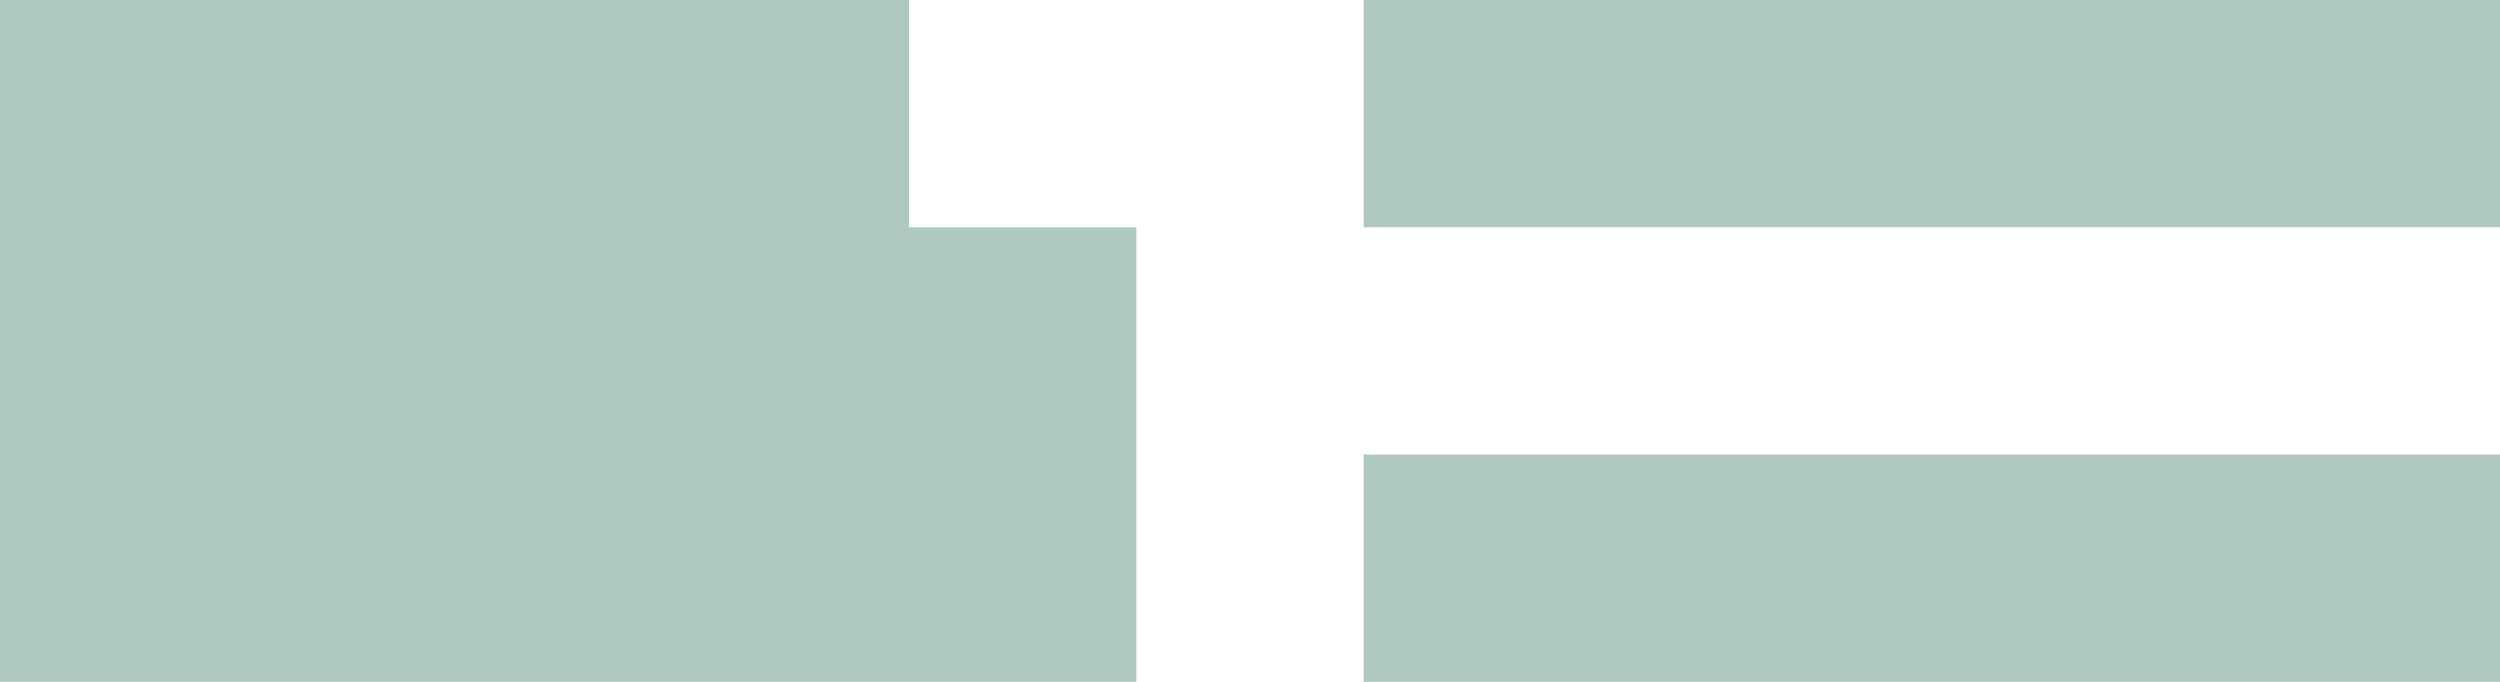
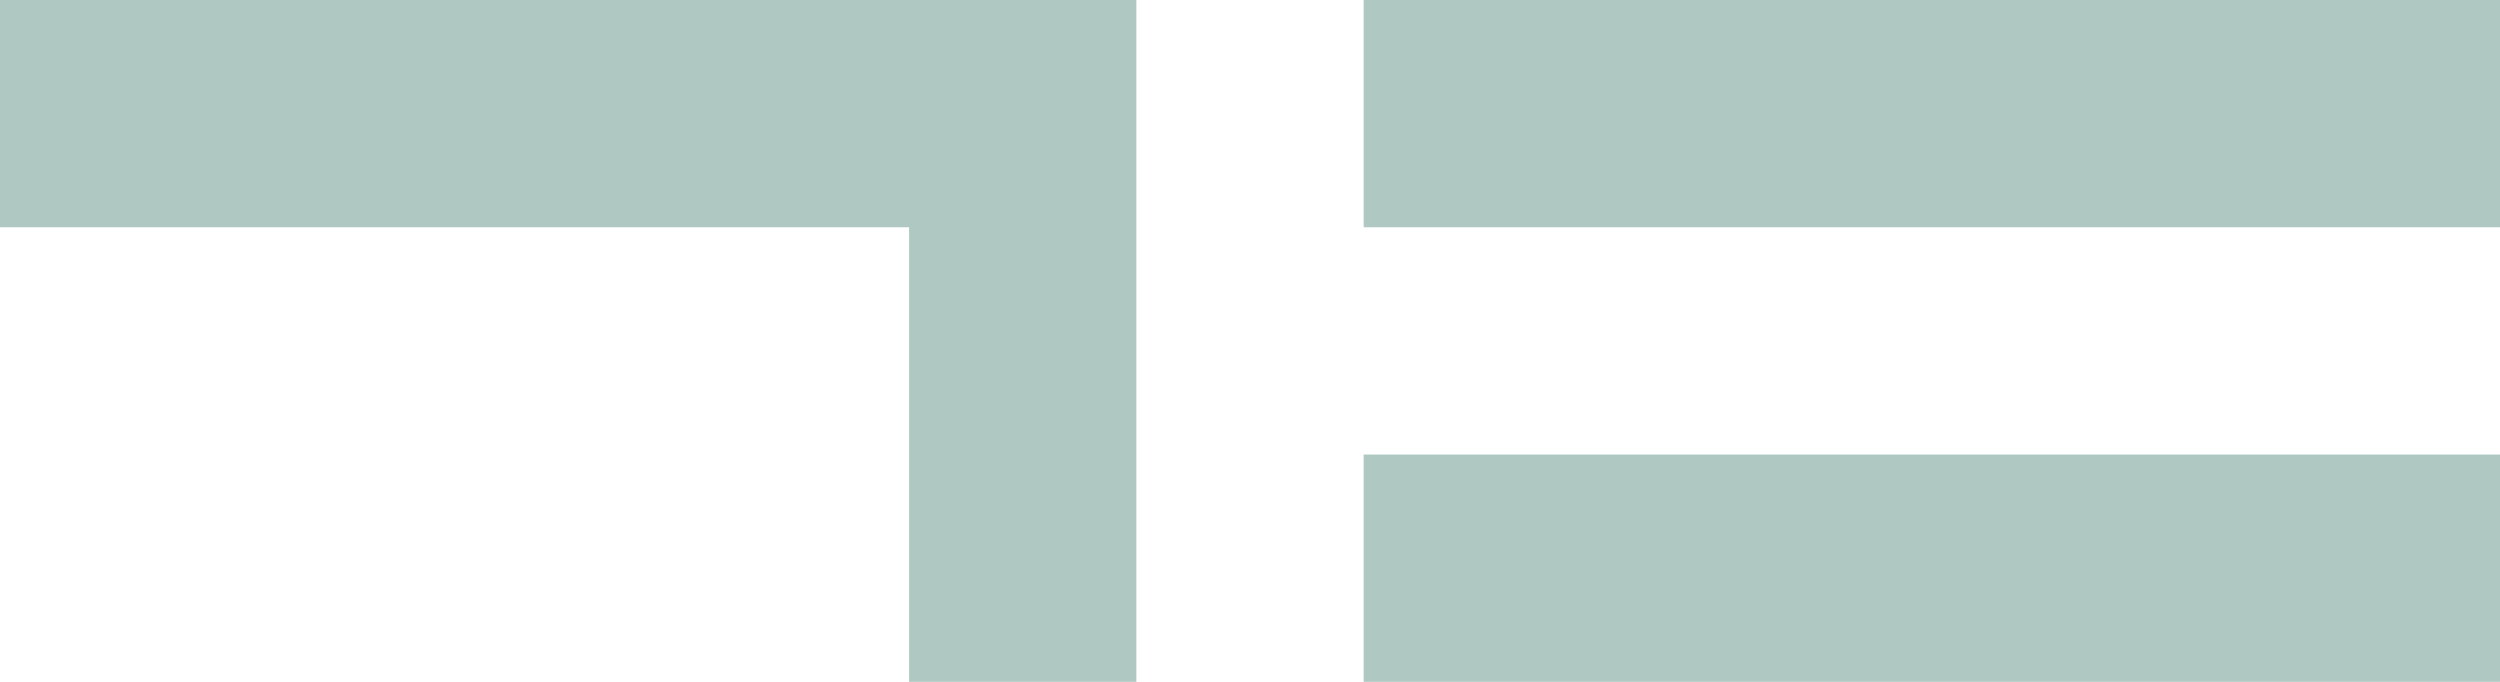
- <svg xmlns="http://www.w3.org/2000/svg" viewBox="0 0 110 30" width="110" height="30" role="img" aria-label="CUADRA">
-   <path d="M 0,0 H 40 V 10 H 50 V 30 H 0 Z M 60,0 H 110 V 10 H 60 Z M 60,20 H 110 V 30 H 60 Z" fill="#AFC8C2" />
+ <svg xmlns="http://www.w3.org/2000/svg" width="285mm" height="77.726mm" viewBox="0 0 285 77.726" version="1.1" id="svg1">
+   <defs id="defs1" />
+   <g id="layer1" transform="translate(-6.590806,-64.09197)">
+     <path id="path18" style="display:none;opacity:0.51;fill:#000000;stroke:#000000;stroke-width:0.073;stroke-dasharray:none;stroke-opacity:1;paint-order:normal" transform="matrix(0,1,-1.888889,0,211.3889,-12.5)" d="M 205,10 V 100 M 199.265,10 V 100 M 193.529,10 V 100 M 187.794,10 V 100 M 182.059,10 V 100 M 176.324,10 V 100 M 170.588,10 V 100 M 164.853,10 V 100 M 159.118,10 V 100 M 153.382,10 V 100 M 147.647,10 V 100 M 141.912,10 V 100 M 136.176,10 V 100 M 130.441,10 V 100 M 124.706,10 V 100 M 118.971,10 V 100 M 113.235,10 V 100 M 107.5,10 V 100 M 101.765,10 V 100 M 96.029,10 V 100 M 90.294,10 V 100 M 84.559,10 V 100 M 78.824,10 V 100 M 73.088,10 V 100 M 67.353,10 V 100 M 61.618,10 V 100 M 55.882,10 V 100 M 50.147,10 V 100 M 44.412,10 V 100 M 38.676,10 V 100 M 32.941,10 V 100 M 27.206,10 V 100 M 21.471,10 V 100 M 15.735,10 V 100 M 10,10 V 100 M 22.5,3.382 H 192.5 M 22.5,6.419 H 192.5 M 22.5,9.455 H 192.5 M 22.5,12.491 H 192.5 M 22.5,15.528 H 192.5 M 22.5,18.564 H 192.5 M 22.5,21.6 H 192.5 M 22.5,24.637 H 192.5 M 22.5,27.673 H 192.5 M 22.5,30.709 H 192.5 M 22.5,33.746 H 192.5 M 22.5,36.782 H 192.5 M 22.5,39.818 H 192.5 M 22.5,42.855 H 192.5 M 22.5,45.891 H 192.5 M 22.5,48.927 H 192.5 M 22.5,51.964 H 192.5 M 22.5,55 H 192.5 M 22.5,58.036 H 192.5 M 22.5,61.073 H 192.5 M 22.5,64.109 H 192.5 M 22.5,67.145 H 192.5 M 22.5,70.182 H 192.5 M 22.5,73.218 H 192.5 M 22.5,76.254 H 192.5 M 22.5,79.291 H 192.5 M 22.5,82.327 H 192.5 M 22.5,85.363 H 192.5 M 22.5,88.4 H 192.5 M 22.5,91.436 H 192.5 M 22.5,94.472 H 192.5 M 22.5,97.509 H 192.5 M 22.5,100.545 H 192.5 M 22.5,103.581 H 192.5 M 22.5,106.618 H 192.5" />
+     <path id="path1" style="display:inline;opacity:1;fill:#afc8c2;fill-opacity:1;stroke:none;stroke-width:0.452" d="M 6.591,64.092 V 90 H 32.499 58.409 84.317 110.228 v 25.91 25.908 h 25.908 V 115.91 90 64.092 H 110.228 84.317 58.409 32.499 Z M 162.046,115.91 v 25.908 h 25.908 25.91 25.908 25.91 25.908 v -25.908 h -25.908 -25.91 -25.908 -25.91 z m 0,-51.818 v 25.908 h 25.908 25.91 25.908 25.91 25.908 V 64.092 h -25.908 -25.91 -25.908 -25.91 z" />
+     <path id="path48-7" style="display:none;opacity:1;fill:#a7aaad;fill-opacity:1;stroke:none;stroke-width:0.194" d="m 5.638,114.427 v 15.327 H 20.966 36.294 51.621 66.95 82.278 v 15.329 15.327 H 97.606 V 145.083 129.754 114.427 H 82.278 66.95 51.621 36.294 20.966 Z m 107.296,0 v 15.327 h 15.329 15.327 15.329 15.327 15.329 15.327 v -15.327 h -15.327 -15.329 -15.327 -15.329 -15.327 z m 0,30.656 v 15.327 h 15.329 15.327 15.329 15.327 15.329 15.327 v -15.327 h -15.327 -15.329 -15.327 -15.329 -15.327 z" />
+   </g>
</svg>
